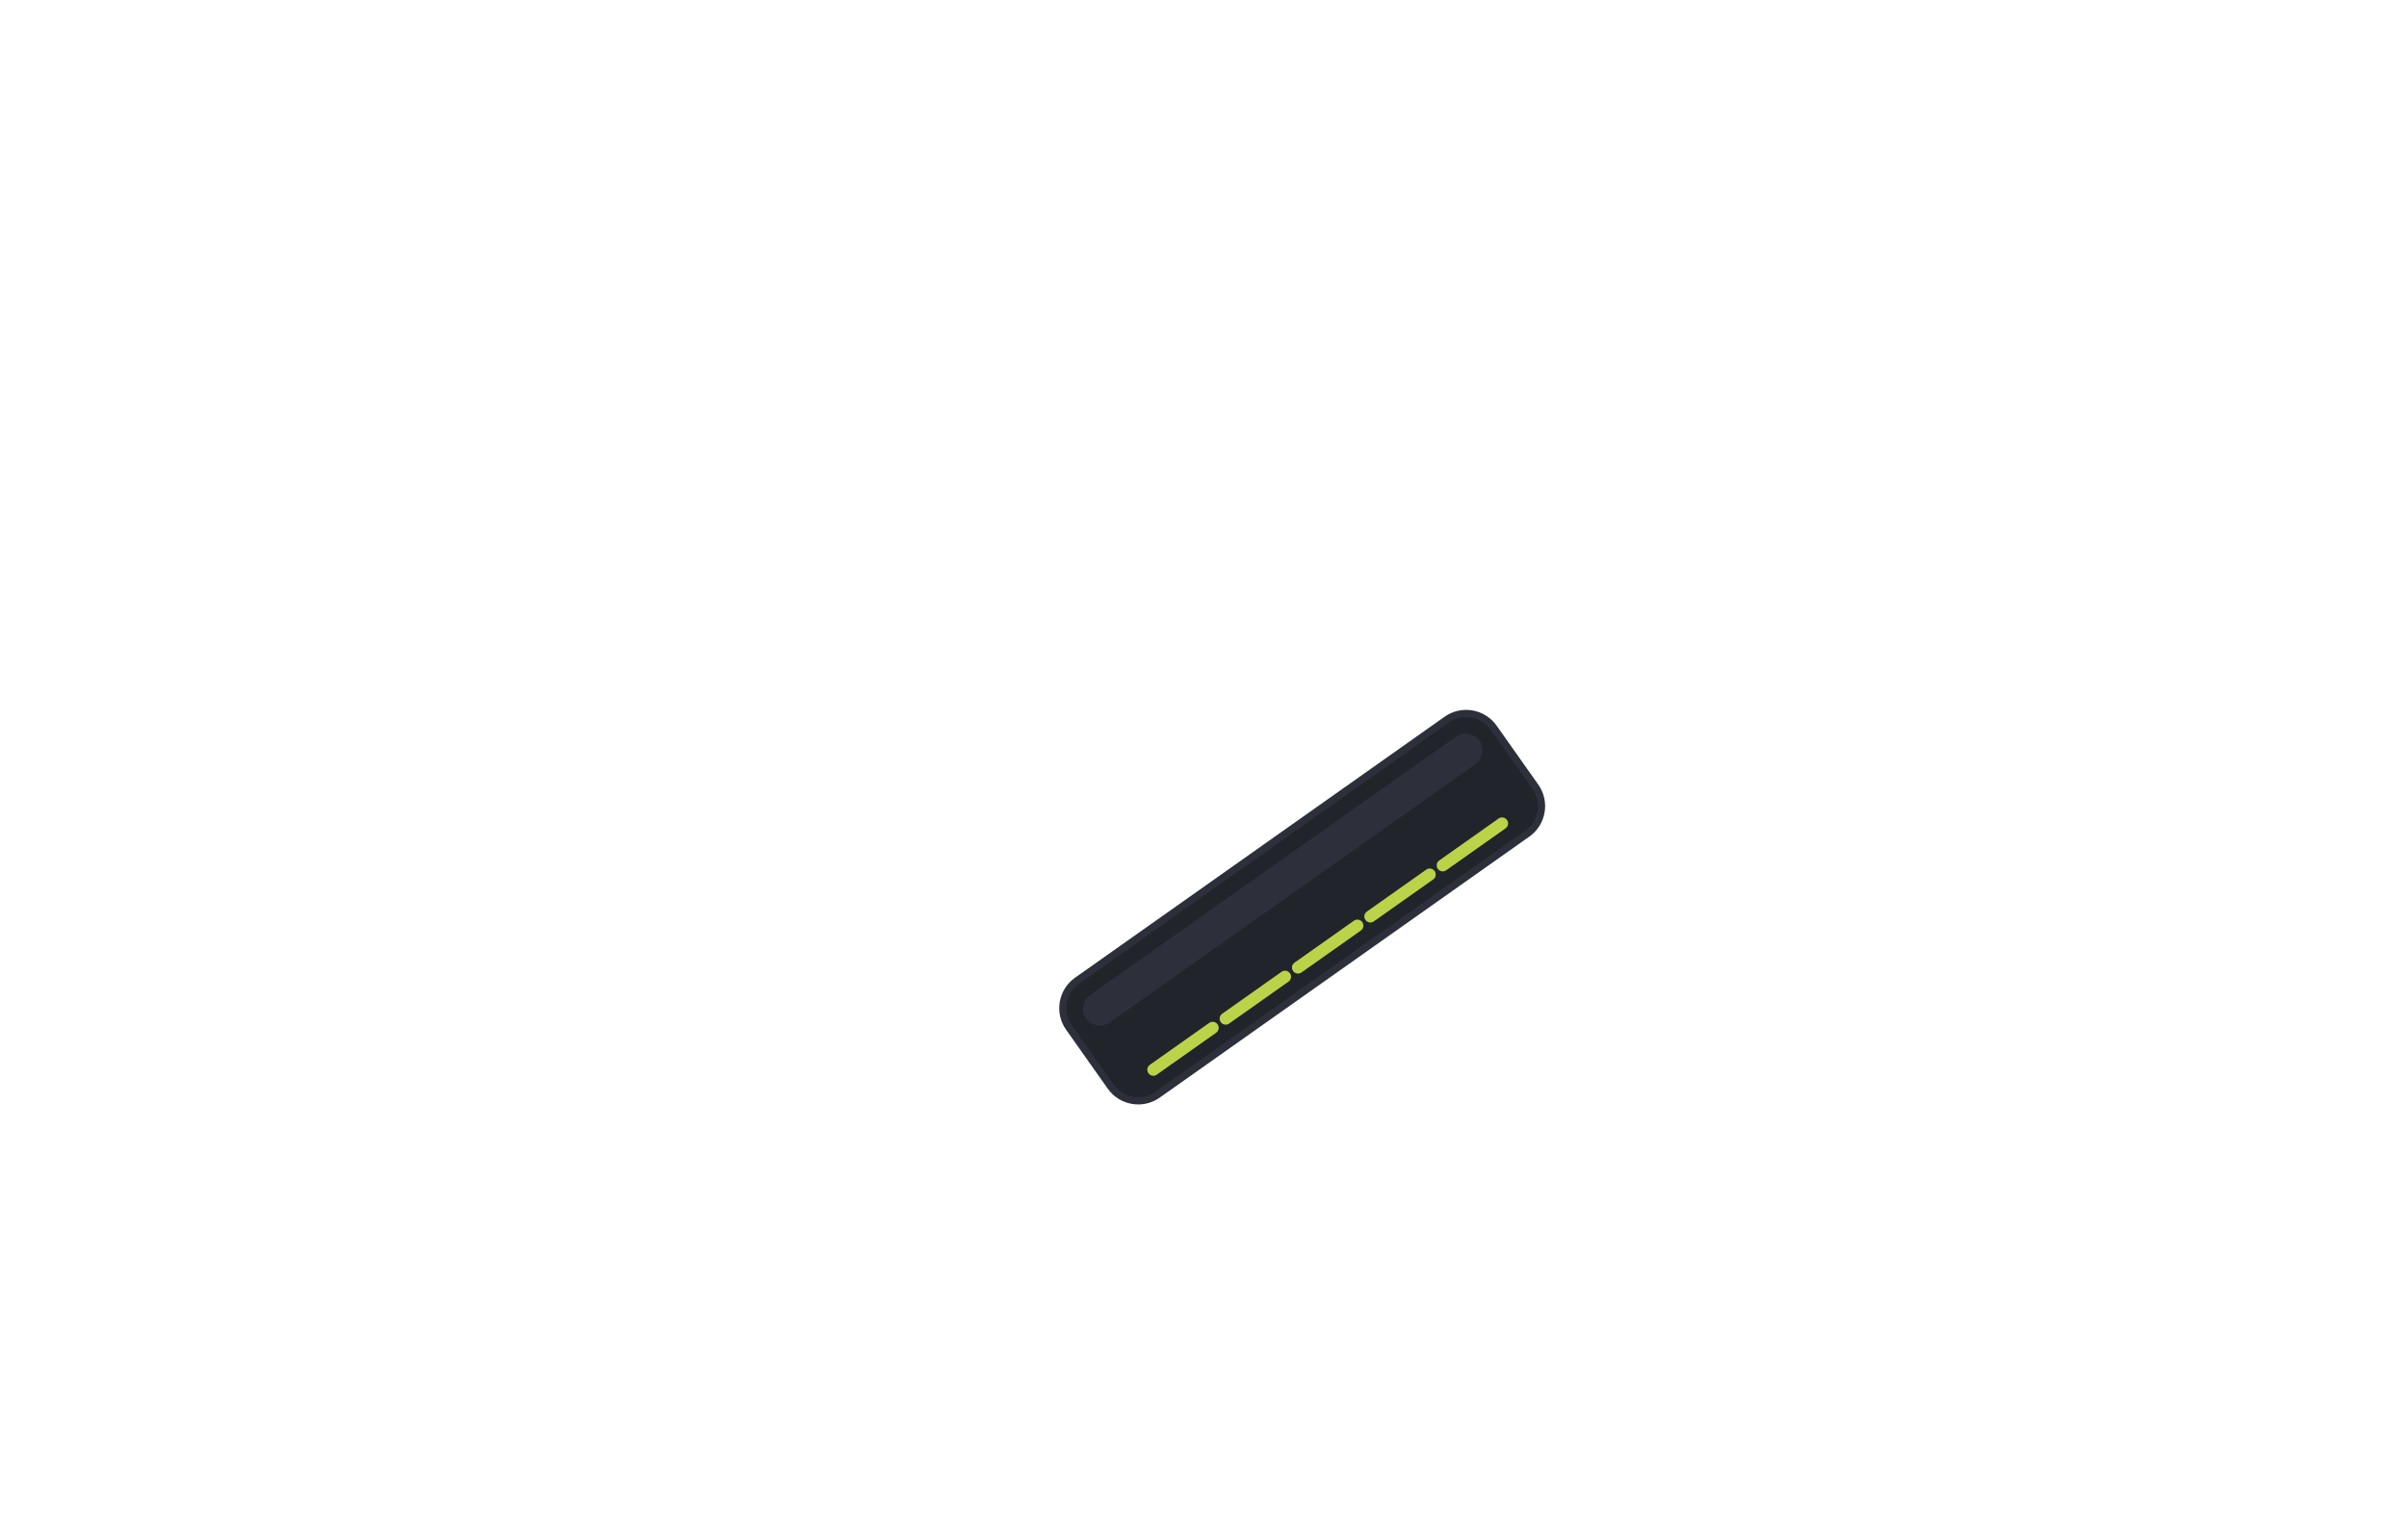
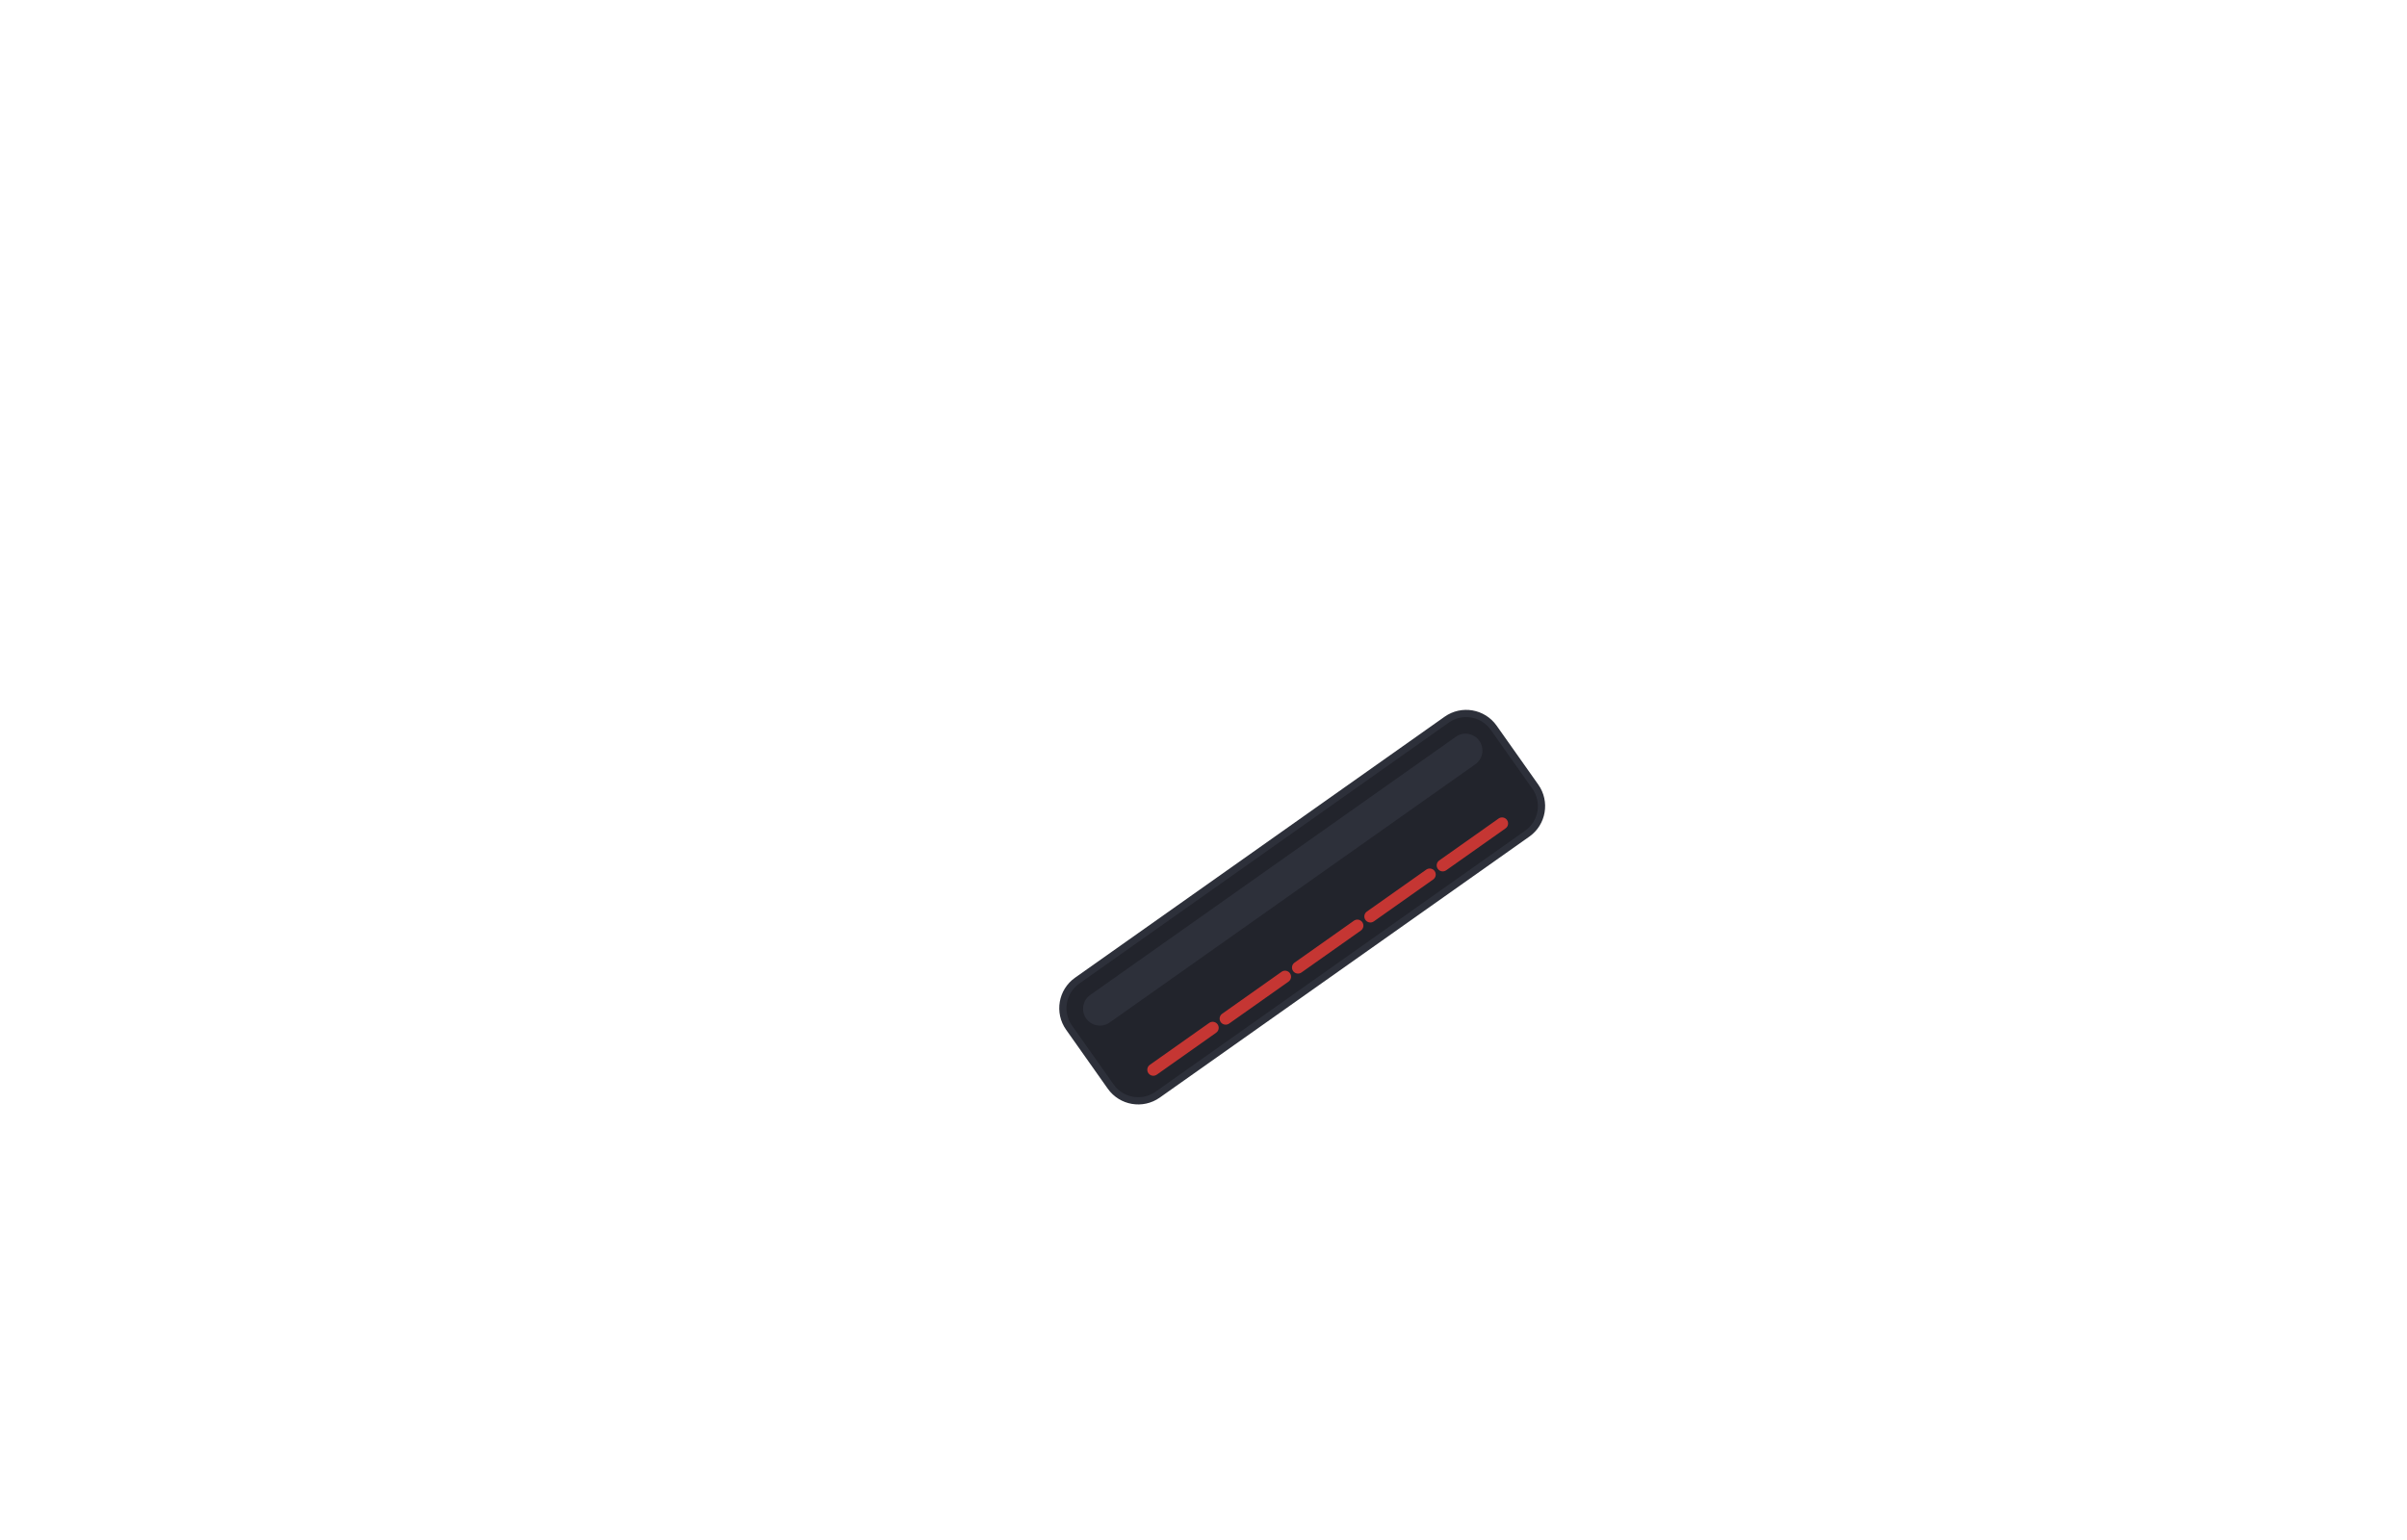
<svg xmlns="http://www.w3.org/2000/svg" viewBox="0 0 1000 640" width="1000" height="640" fill="none">
  <g transform="translate(541 377) rotate(-35.23823)">
    <rect x="-108" y="-29" width="216" height="58" rx="14" fill="#22242c" stroke="#2d303a" stroke-width="3" />
    <rect x="-100" y="-21" width="200" height="14" rx="7" fill="#2d303a" />
-     <rect x="-92" y="17" width="35.2" height="5" rx="2.5" fill="#d6f24e" opacity="0.85" />
-     <rect x="-55.2" y="17" width="35.2" height="5" rx="2.5" fill="#d6f24e" opacity="0.85" />
-     <rect x="-18.4" y="17" width="35.2" height="5" rx="2.5" fill="#d6f24e" opacity="0.85" />
-     <rect x="18.4" y="17" width="35.2" height="5" rx="2.5" fill="#d6f24e" opacity="0.85" />
-     <rect x="55.2" y="17" width="35.2" height="5" rx="2.5" fill="#d6f24e" opacity="0.85" />
+     <rect x="-92" y="17" width="35.2" height="5" rx="2.5" fill="#e23a34" opacity="0.85" />
+     <rect x="-55.2" y="17" width="35.2" height="5" rx="2.5" fill="#e23a34" opacity="0.85" />
+     <rect x="-18.4" y="17" width="35.2" height="5" rx="2.5" fill="#e23a34" opacity="0.85" />
+     <rect x="18.4" y="17" width="35.2" height="5" rx="2.5" fill="#e23a34" opacity="0.85" />
+     <rect x="55.2" y="17" width="35.2" height="5" rx="2.5" fill="#e23a34" opacity="0.85" />
  </g>
</svg>
